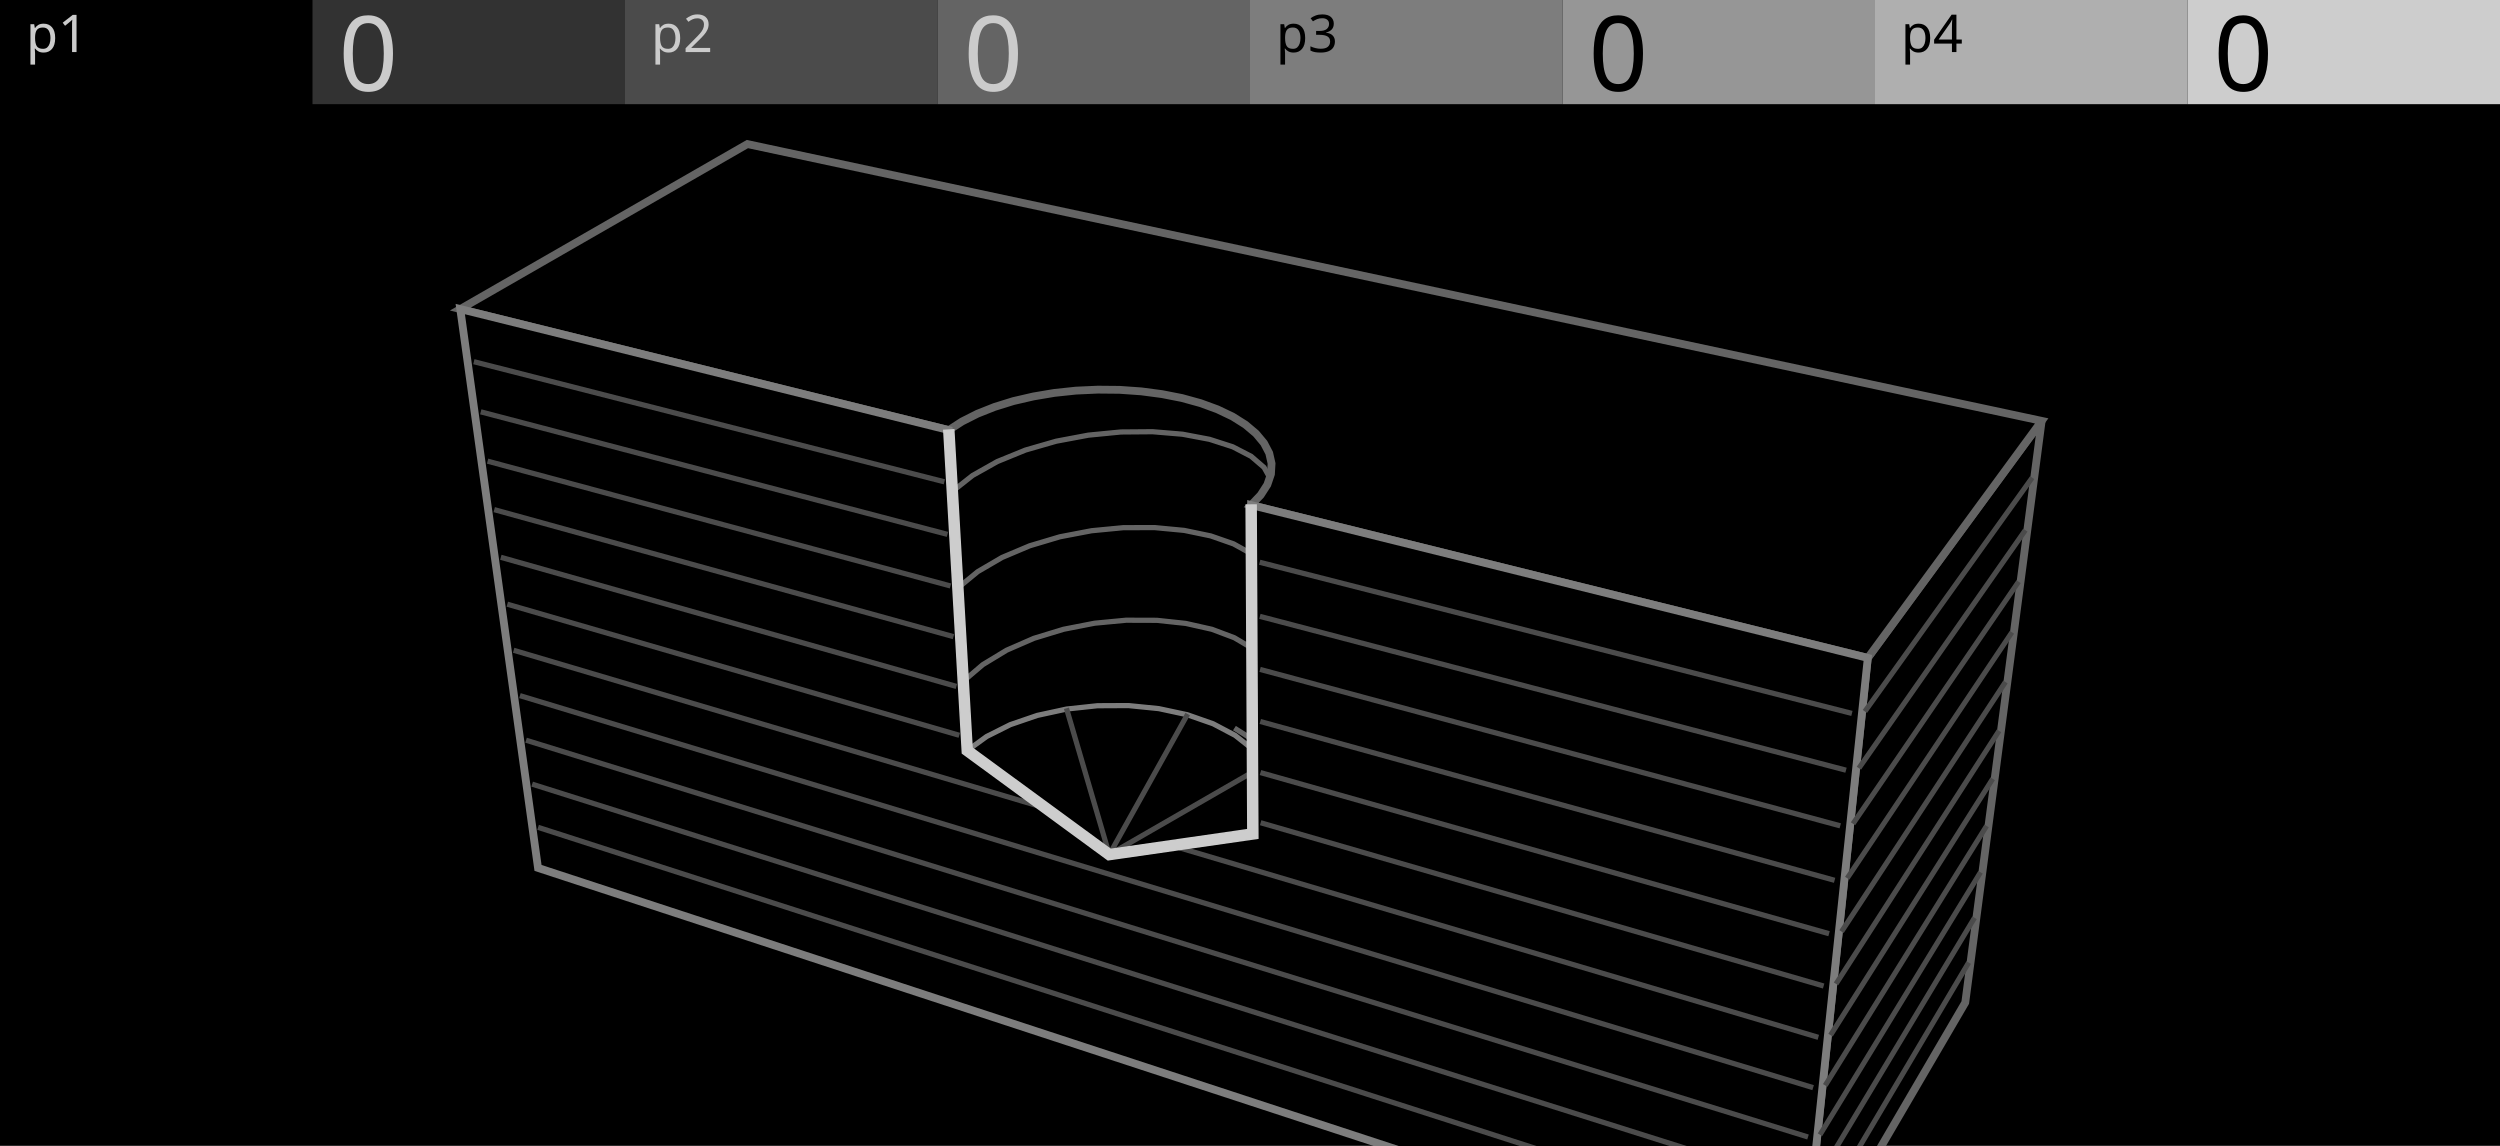
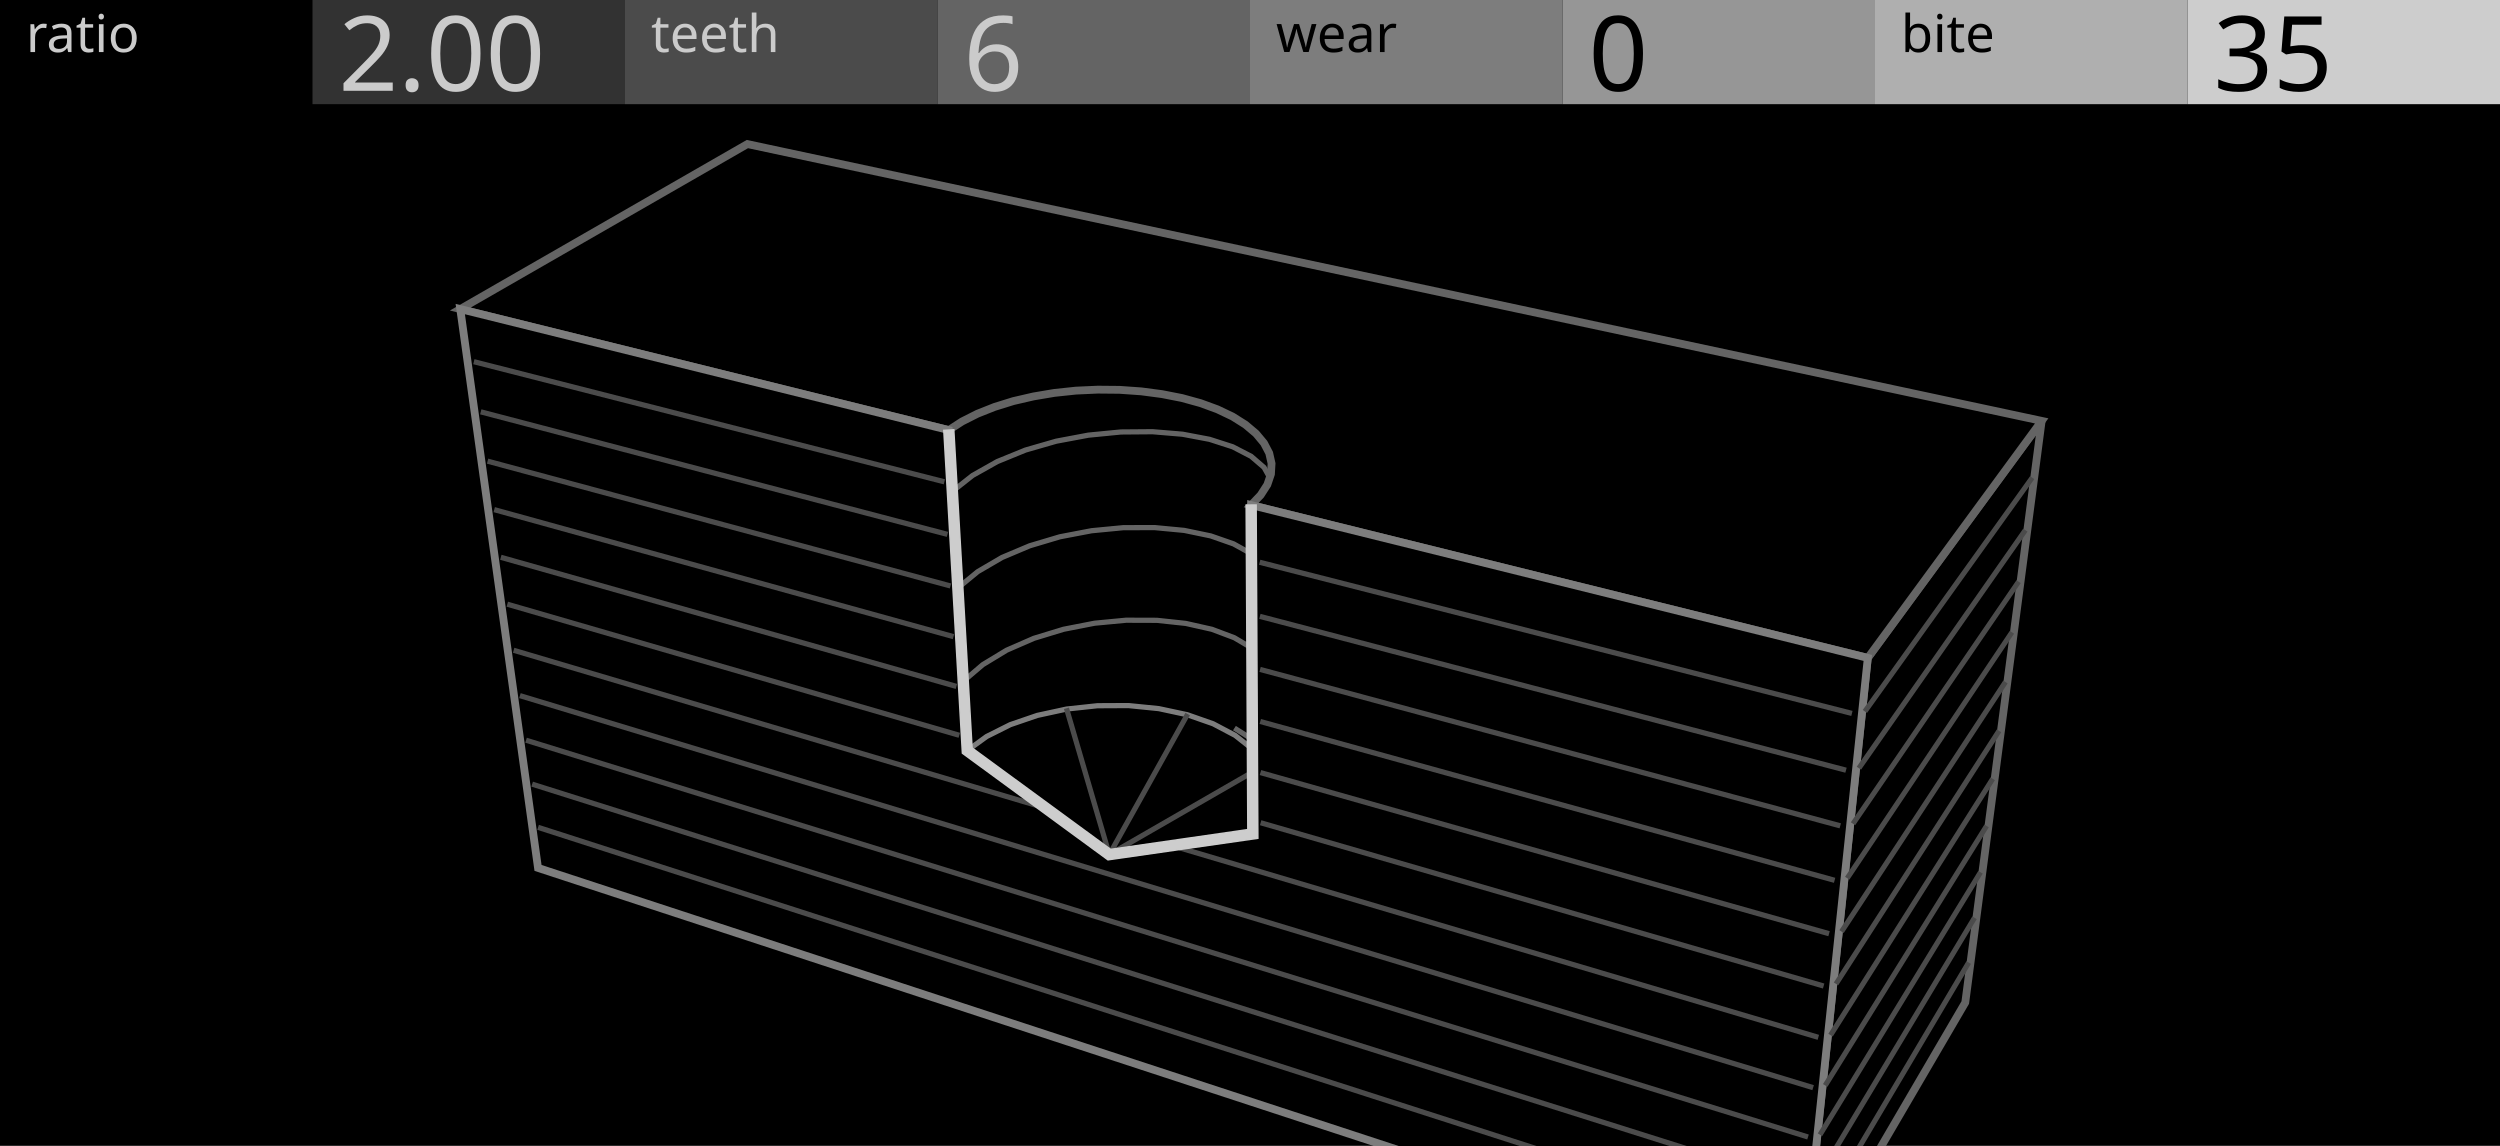
<svg xmlns="http://www.w3.org/2000/svg" width="480" height="220" viewBox="0 0 480 220">
  <g id="preview_canvas">
    <rect x="0" y="0" width="480" height="220" fill="#000000" stroke="none" />
  </g>
  <g id="preview_header">
    <rect x="0" y="0" width="60" height="20" fill="#000000" stroke="none" />
    <rect x="60" y="0" width="60" height="20" fill="#323232" stroke="none" />
    <rect x="120" y="0" width="60" height="20" fill="#4B4B4B" stroke="none" />
    <rect x="180" y="0" width="60" height="20" fill="#646464" stroke="none" />
    <rect x="240" y="0" width="60" height="20" fill="#7D7D7D" stroke="none" />
    <rect x="300" y="0" width="60" height="20" fill="#969696" stroke="none" />
    <rect x="360" y="0" width="60" height="20" fill="#AFAFAF" stroke="none" />
    <rect x="420" y="0" width="60" height="20" fill="#CDCDCD" stroke="none" />
-     <text transform="matrix(1 0 0 1 5 10)" fill="#CBCBCB" stroke="none" font-family="UniversNextPro-Light" font-size="10px">p1</text>
-     <text transform="matrix(1 0 0 1 125 10)" fill="#CBCBCB" stroke="none" font-family="UniversNextPro-Light" font-size="10px">p2</text>
-     <text transform="matrix(1 0 0 1 245 10)" fill="#000000" stroke="none" font-family="UniversNextPro-Light" font-size="10px">p3</text>
-     <text transform="matrix(1 0 0 1 365 10)" fill="#000000" stroke="none" font-family="UniversNextPro-Light" font-size="10px">p4</text>
-     <text transform="matrix(1 0 0 1 65 17.44)" fill="#CBCBCB" stroke="none" font-family="UniversNextPro-Light" font-size="20px">0</text>
-     <text transform="matrix(1 0 0 1 185 17.44)" fill="#CBCBCB" stroke="none" font-family="UniversNextPro-Light" font-size="20px">0</text>
+     <text transform="matrix(1 0 0 1 5 10)" fill="#CBCBCB" stroke="none" font-family="UniversNextPro-Light" font-size="10px">ratio</text>
+     <text transform="matrix(1 0 0 1 125 10)" fill="#CBCBCB" stroke="none" font-family="UniversNextPro-Light" font-size="10px">teeth</text>
+     <text transform="matrix(1 0 0 1 245 10)" fill="#000000" stroke="none" font-family="UniversNextPro-Light" font-size="10px">wear</text>
+     <text transform="matrix(1 0 0 1 365 10)" fill="#000000" stroke="none" font-family="UniversNextPro-Light" font-size="10px">bite</text>
+     <text transform="matrix(1 0 0 1 65 17.44)" fill="#CBCBCB" stroke="none" font-family="UniversNextPro-Light" font-size="20px">2.00</text>
+     <text transform="matrix(1 0 0 1 185 17.44)" fill="#CBCBCB" stroke="none" font-family="UniversNextPro-Light" font-size="20px">6</text>
    <text transform="matrix(1 0 0 1 305 17.44)" fill="#000000" stroke="none" font-family="UniversNextPro-Light" font-size="20px">0</text>
-     <text transform="matrix(1 0 0 1 425 17.44)" fill="#000000" stroke="none" font-family="UniversNextPro-Light" font-size="20px">0</text>
+     <text transform="matrix(1 0 0 1 425 17.44)" fill="#000000" stroke="none" font-family="UniversNextPro-Light" font-size="20px">35</text>
  </g>
  <path id="drill_palette_0" d="M 700 300 L 704 300 L 704 304 Z" fill="#CDCDCD" stroke="#CDCDCD" stroke-width="2" />
  <path id="drill_palette_1" d="M 710 300 L 714 300 L 714 304 Z" fill="#646464" stroke="#646464" stroke-width="2" />
  <path d="M 240.46 99.56 L 243.05 97.2 L 244.38 94.62 L 244.34 92 L 242.97 89.52 L 240.42 87.32 L 236.82 85.46 L 232.32 84.01 L 227.09 83.02 L 221.31 82.54 L 215.19 82.59 L 208.92 83.2 L 202.71 84.37 L 196.78 86.08 L 191.33 88.3 L 186.54 91 L 182.63 94.08 L 183.06 94.63 L 186.93 91.58 L 191.63 88.94 L 197.01 86.74 L 202.88 85.05 L 209.02 83.9 L 215.23 83.29 L 221.29 83.24 L 227 83.72 L 232.15 84.69 L 236.55 86.11 L 240.02 87.91 L 242.42 89.97 L 243.65 92.18 L 243.68 94.46 L 242.49 96.77 L 239.99 99.04 Z" fill="#646464" stroke="#646464" stroke-width="0.3" />
  <path d="M 240.57 118.93 L 243.12 116.44 L 244.42 113.74 L 244.38 110.99 L 243.04 108.39 L 240.53 106.07 L 236.99 104.1 L 232.56 102.56 L 227.41 101.49 L 221.73 100.95 L 215.7 100.96 L 209.53 101.55 L 203.43 102.72 L 197.59 104.46 L 192.23 106.72 L 187.53 109.47 L 183.69 112.62 L 184.14 113.16 L 187.93 110.04 L 192.55 107.35 L 197.83 105.12 L 203.59 103.4 L 209.63 102.25 L 215.73 101.66 L 221.69 101.65 L 227.31 102.18 L 232.37 103.23 L 236.7 104.75 L 240.11 106.64 L 242.47 108.82 L 243.68 111.17 L 243.71 113.59 L 242.54 116.03 L 240.09 118.42 Z" fill="#646464" stroke="#646464" stroke-width="0.3" />
  <path d="M 240.68 137.62 L 243.18 135.02 L 244.45 132.2 L 244.41 129.34 L 243.1 126.63 L 240.63 124.2 L 237.15 122.13 L 232.79 120.49 L 227.72 119.35 L 222.13 118.75 L 216.19 118.73 L 210.12 119.31 L 204.12 120.48 L 198.38 122.23 L 193.11 124.53 L 188.49 127.33 L 184.72 130.54 L 185.17 131.07 L 188.9 127.9 L 193.43 125.15 L 198.62 122.89 L 204.29 121.16 L 210.22 120 L 216.23 119.43 L 222.09 119.45 L 227.61 120.04 L 232.59 121.16 L 236.84 122.76 L 240.2 124.75 L 242.52 127.04 L 243.71 129.51 L 243.75 132.06 L 242.59 134.62 L 240.18 137.13 Z" fill="#646464" stroke="#646464" stroke-width="0.3" />
  <path d="M 240.78 155.67 L 243.23 152.97 L 244.48 150.04 L 244.44 147.08 L 243.16 144.26 L 240.73 141.73 L 237.33 139.58 L 236.95 140.17 L 240.28 142.27 L 242.57 144.66 L 243.75 147.24 L 243.78 149.9 L 242.64 152.59 L 240.26 155.2 Z" fill="#646464" stroke="#646464" stroke-width="0.3" />
  <path d="M 240.83 160.33 L 243.26 157.05 L 244.49 153.57 L 244.45 150.07 L 243.18 146.7 L 240.77 143.62 L 237.34 140.9 L 233.05 138.64 L 228.06 136.89 L 222.54 135.71 L 216.68 135.12 L 210.68 135.15 L 204.74 135.79 L 199.06 137.02 L 193.84 138.81 L 189.25 141.11 L 185.5 143.83 L 185.92 144.39 L 189.62 141.71 L 194.11 139.46 L 199.25 137.7 L 204.86 136.48 L 210.72 135.85 L 216.65 135.82 L 222.43 136.4 L 227.87 137.57 L 232.77 139.28 L 236.96 141.49 L 240.27 144.11 L 242.56 147.05 L 243.75 150.2 L 243.79 153.45 L 242.63 156.72 L 240.27 159.91 Z" fill="#7D7D7D" stroke="#7D7D7D" stroke-width="0.3" />
  <path d="M 240.5 159.77 L 212.93 163.74 L 213.03 164.43 L 240.6 160.46 Z" fill="#4B4B4B" stroke="#4B4B4B" stroke-width="0.3" />
  <path d="M 242.69 146.57 L 212.81 163.78 L 213.16 164.39 L 243.04 147.18 Z" fill="#4B4B4B" stroke="#4B4B4B" stroke-width="0.3" />
  <path d="M 227.66 137.06 L 212.68 163.92 L 213.29 164.26 L 228.27 137.4 Z" fill="#4B4B4B" stroke="#4B4B4B" stroke-width="0.3" />
  <path d="M 204.46 136.23 L 212.65 164.18 L 213.32 163.99 L 205.14 136.04 Z" fill="#4B4B4B" stroke="#4B4B4B" stroke-width="0.3" />
  <path d="M 185.5 144.39 L 212.78 164.37 L 213.19 163.8 L 185.92 143.83 Z" fill="#4B4B4B" stroke="#4B4B4B" stroke-width="0.3" />
  <path d="M 358.62 126.32 L 392 80.81 L 377.33 192.49 L 345.95 246.2 Z" fill="#000000" stroke="#646464" stroke-width="1.5" />
  <path d="M 88.37 59.34 L 182.17 82.58 L 184.71 80.93 L 187.66 79.44 L 190.96 78.13 L 194.56 77.01 L 198.41 76.12 L 202.43 75.44 L 206.58 75 L 210.78 74.81 L 214.98 74.85 L 219.11 75.14 L 223.11 75.67 L 226.93 76.42 L 230.49 77.4 L 233.74 78.59 L 236.64 79.97 L 239.12 81.53 L 241.15 83.24 L 242.68 85.07 L 243.69 87 L 244.14 88.99 L 244.02 91.03 L 243.33 93.06 L 242.05 95.05 L 240.22 96.97 L 358.62 126.32 L 392 80.81 L 143.5 27.66 Z" fill="#000000" stroke="#646464" stroke-width="1.5" />
  <path d="M 88.37 59.34 L 182.17 82.58 L 185.71 144.11 L 212.98 164.09 L 240.55 160.12 L 240.22 96.97 L 358.62 126.32 L 345.95 246.2 L 103.3 166.64 Z" fill="#000000" stroke="#7D7D7D" stroke-width="1.5" />
  <path d="M 91.04 69.82 L 181.09 92.81 L 181.26 92.13 L 91.21 69.14 Z" fill="#4B4B4B" stroke="#4B4B4B" stroke-width="0.3" />
  <path d="M 241.91 108.33 L 355.34 137.28 L 355.51 136.6 L 242.09 107.65 Z" fill="#4B4B4B" stroke="#4B4B4B" stroke-width="0.3" />
  <path d="M 358.43 136.68 L 390.38 92.03 L 389.82 91.63 L 357.86 136.27 Z" fill="#4B4B4B" stroke="#4B4B4B" stroke-width="0.3" />
  <path d="M 92.36 79.45 L 181.68 102.9 L 181.86 102.22 L 92.54 78.77 Z" fill="#4B4B4B" stroke="#4B4B4B" stroke-width="0.3" />
  <path d="M 241.95 118.72 L 354.2 148.18 L 354.38 147.5 L 242.13 118.04 Z" fill="#4B4B4B" stroke="#4B4B4B" stroke-width="0.3" />
  <path d="M 357.28 147.57 L 389.07 102.11 L 388.49 101.71 L 356.7 147.17 Z" fill="#4B4B4B" stroke="#4B4B4B" stroke-width="0.3" />
  <path d="M 93.67 88.92 L 182.26 112.8 L 182.44 112.13 L 93.85 88.24 Z" fill="#4B4B4B" stroke="#4B4B4B" stroke-width="0.3" />
  <path d="M 241.99 128.9 L 353.09 158.86 L 353.28 158.18 L 242.17 128.23 Z" fill="#4B4B4B" stroke="#4B4B4B" stroke-width="0.3" />
  <path d="M 356.15 158.23 L 387.77 112 L 387.2 111.61 L 355.57 157.84 Z" fill="#4B4B4B" stroke="#4B4B4B" stroke-width="0.3" />
  <path d="M 94.95 98.23 L 182.83 122.53 L 183.02 121.86 L 95.13 97.55 Z" fill="#4B4B4B" stroke="#4B4B4B" stroke-width="0.3" />
  <path d="M 242.02 138.9 L 352.01 169.32 L 352.19 168.64 L 242.21 138.23 Z" fill="#4B4B4B" stroke="#4B4B4B" stroke-width="0.3" />
  <path d="M 355.04 168.68 L 386.5 121.71 L 385.92 121.33 L 354.46 168.3 Z" fill="#4B4B4B" stroke="#4B4B4B" stroke-width="0.3" />
  <path d="M 96.21 107.38 L 183.39 132.09 L 183.58 131.41 L 96.4 106.7 Z" fill="#4B4B4B" stroke="#4B4B4B" stroke-width="0.3" />
  <path d="M 242.05 148.71 L 350.94 179.57 L 351.13 178.89 L 242.25 148.04 Z" fill="#4B4B4B" stroke="#4B4B4B" stroke-width="0.3" />
  <path d="M 353.95 178.93 L 385.26 131.26 L 384.67 130.87 L 353.37 178.54 Z" fill="#4B4B4B" stroke="#4B4B4B" stroke-width="0.3" />
  <path d="M 97.45 116.38 L 183.94 141.47 L 184.14 140.8 L 97.64 115.71 Z" fill="#4B4B4B" stroke="#4B4B4B" stroke-width="0.3" />
  <path d="M 242.09 158.34 L 349.9 189.61 L 350.09 188.94 L 242.28 157.67 Z" fill="#4B4B4B" stroke="#4B4B4B" stroke-width="0.3" />
  <path d="M 352.89 188.96 L 384.03 140.63 L 383.44 140.25 L 352.3 188.59 Z" fill="#4B4B4B" stroke="#4B4B4B" stroke-width="0.3" />
  <path d="M 98.67 125.23 L 199.17 155.05 L 199.37 154.38 L 98.86 124.56 Z" fill="#4B4B4B" stroke="#4B4B4B" stroke-width="0.3" />
  <path d="M 226.52 163.16 L 348.88 199.46 L 349.07 198.79 L 226.72 162.49 Z" fill="#4B4B4B" stroke="#4B4B4B" stroke-width="0.3" />
  <path d="M 351.84 198.81 L 382.82 149.84 L 382.23 149.46 L 351.25 198.43 Z" fill="#4B4B4B" stroke="#4B4B4B" stroke-width="0.3" />
  <path d="M 99.86 133.94 L 347.87 209.12 L 348.08 208.45 L 100.07 133.27 Z" fill="#4B4B4B" stroke="#4B4B4B" stroke-width="0.3" />
  <path d="M 350.82 208.46 L 381.64 158.89 L 381.05 158.52 L 350.22 208.09 Z" fill="#4B4B4B" stroke="#4B4B4B" stroke-width="0.3" />
  <path d="M 101.04 142.5 L 346.89 218.59 L 347.1 217.93 L 101.25 141.83 Z" fill="#4B4B4B" stroke="#4B4B4B" stroke-width="0.3" />
  <path d="M 349.81 217.92 L 380.48 167.78 L 379.88 167.42 L 349.22 217.56 Z" fill="#4B4B4B" stroke="#4B4B4B" stroke-width="0.3" />
  <path d="M 102.21 150.93 L 345.92 227.89 L 346.13 227.22 L 102.42 150.27 Z" fill="#4B4B4B" stroke="#4B4B4B" stroke-width="0.3" />
  <path d="M 348.83 227.21 L 379.33 176.52 L 378.73 176.16 L 348.23 226.85 Z" fill="#4B4B4B" stroke="#4B4B4B" stroke-width="0.3" />
  <path d="M 103.35 159.23 L 344.98 237 L 345.19 236.34 L 103.56 158.56 Z" fill="#4B4B4B" stroke="#4B4B4B" stroke-width="0.3" />
  <path d="M 347.86 236.32 L 378.21 185.12 L 377.61 184.76 L 347.26 235.96 Z" fill="#4B4B4B" stroke="#4B4B4B" stroke-width="0.3" />
  <path d="M 181.22 82.64 L 184.79 144.61 L 212.73 165.08 L 241.5 160.94 L 241.17 96.97 L 239.27 96.98 L 239.59 159.29 L 213.23 163.09 L 186.63 143.61 L 183.12 82.53 Z" fill="#CDCDCD" stroke="#CDCDCD" stroke-width="0.3" />
</svg>
